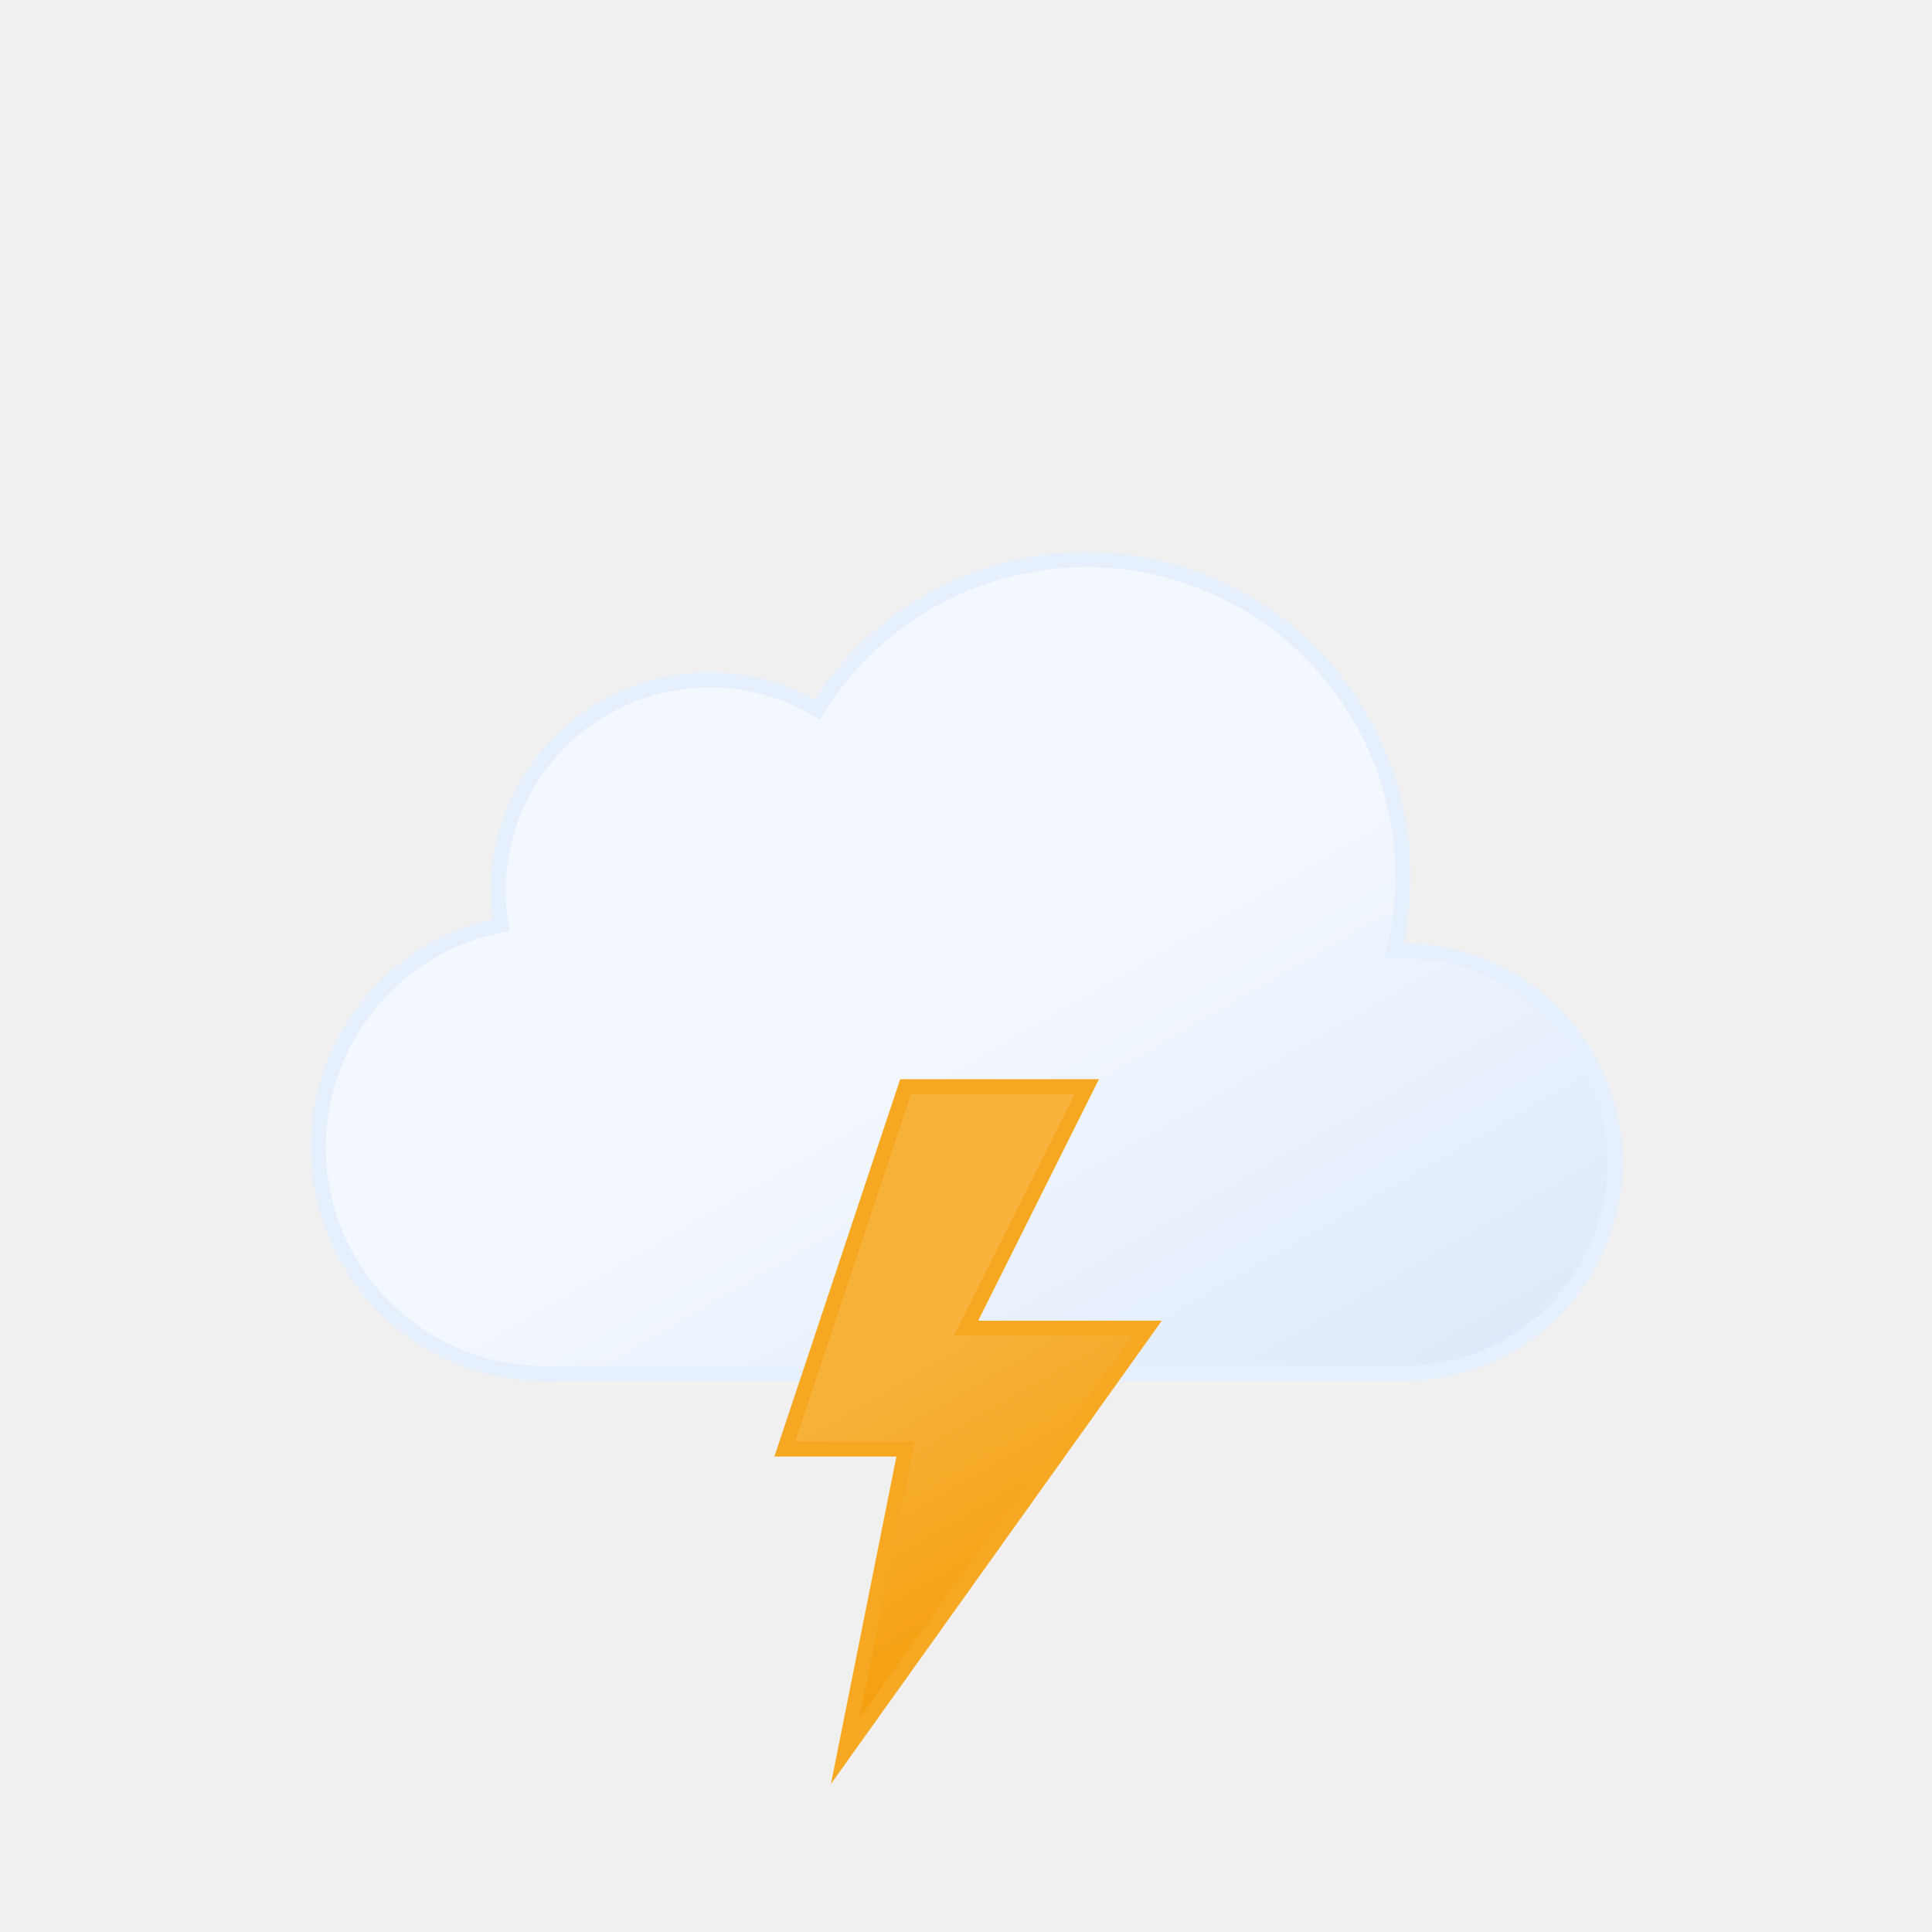
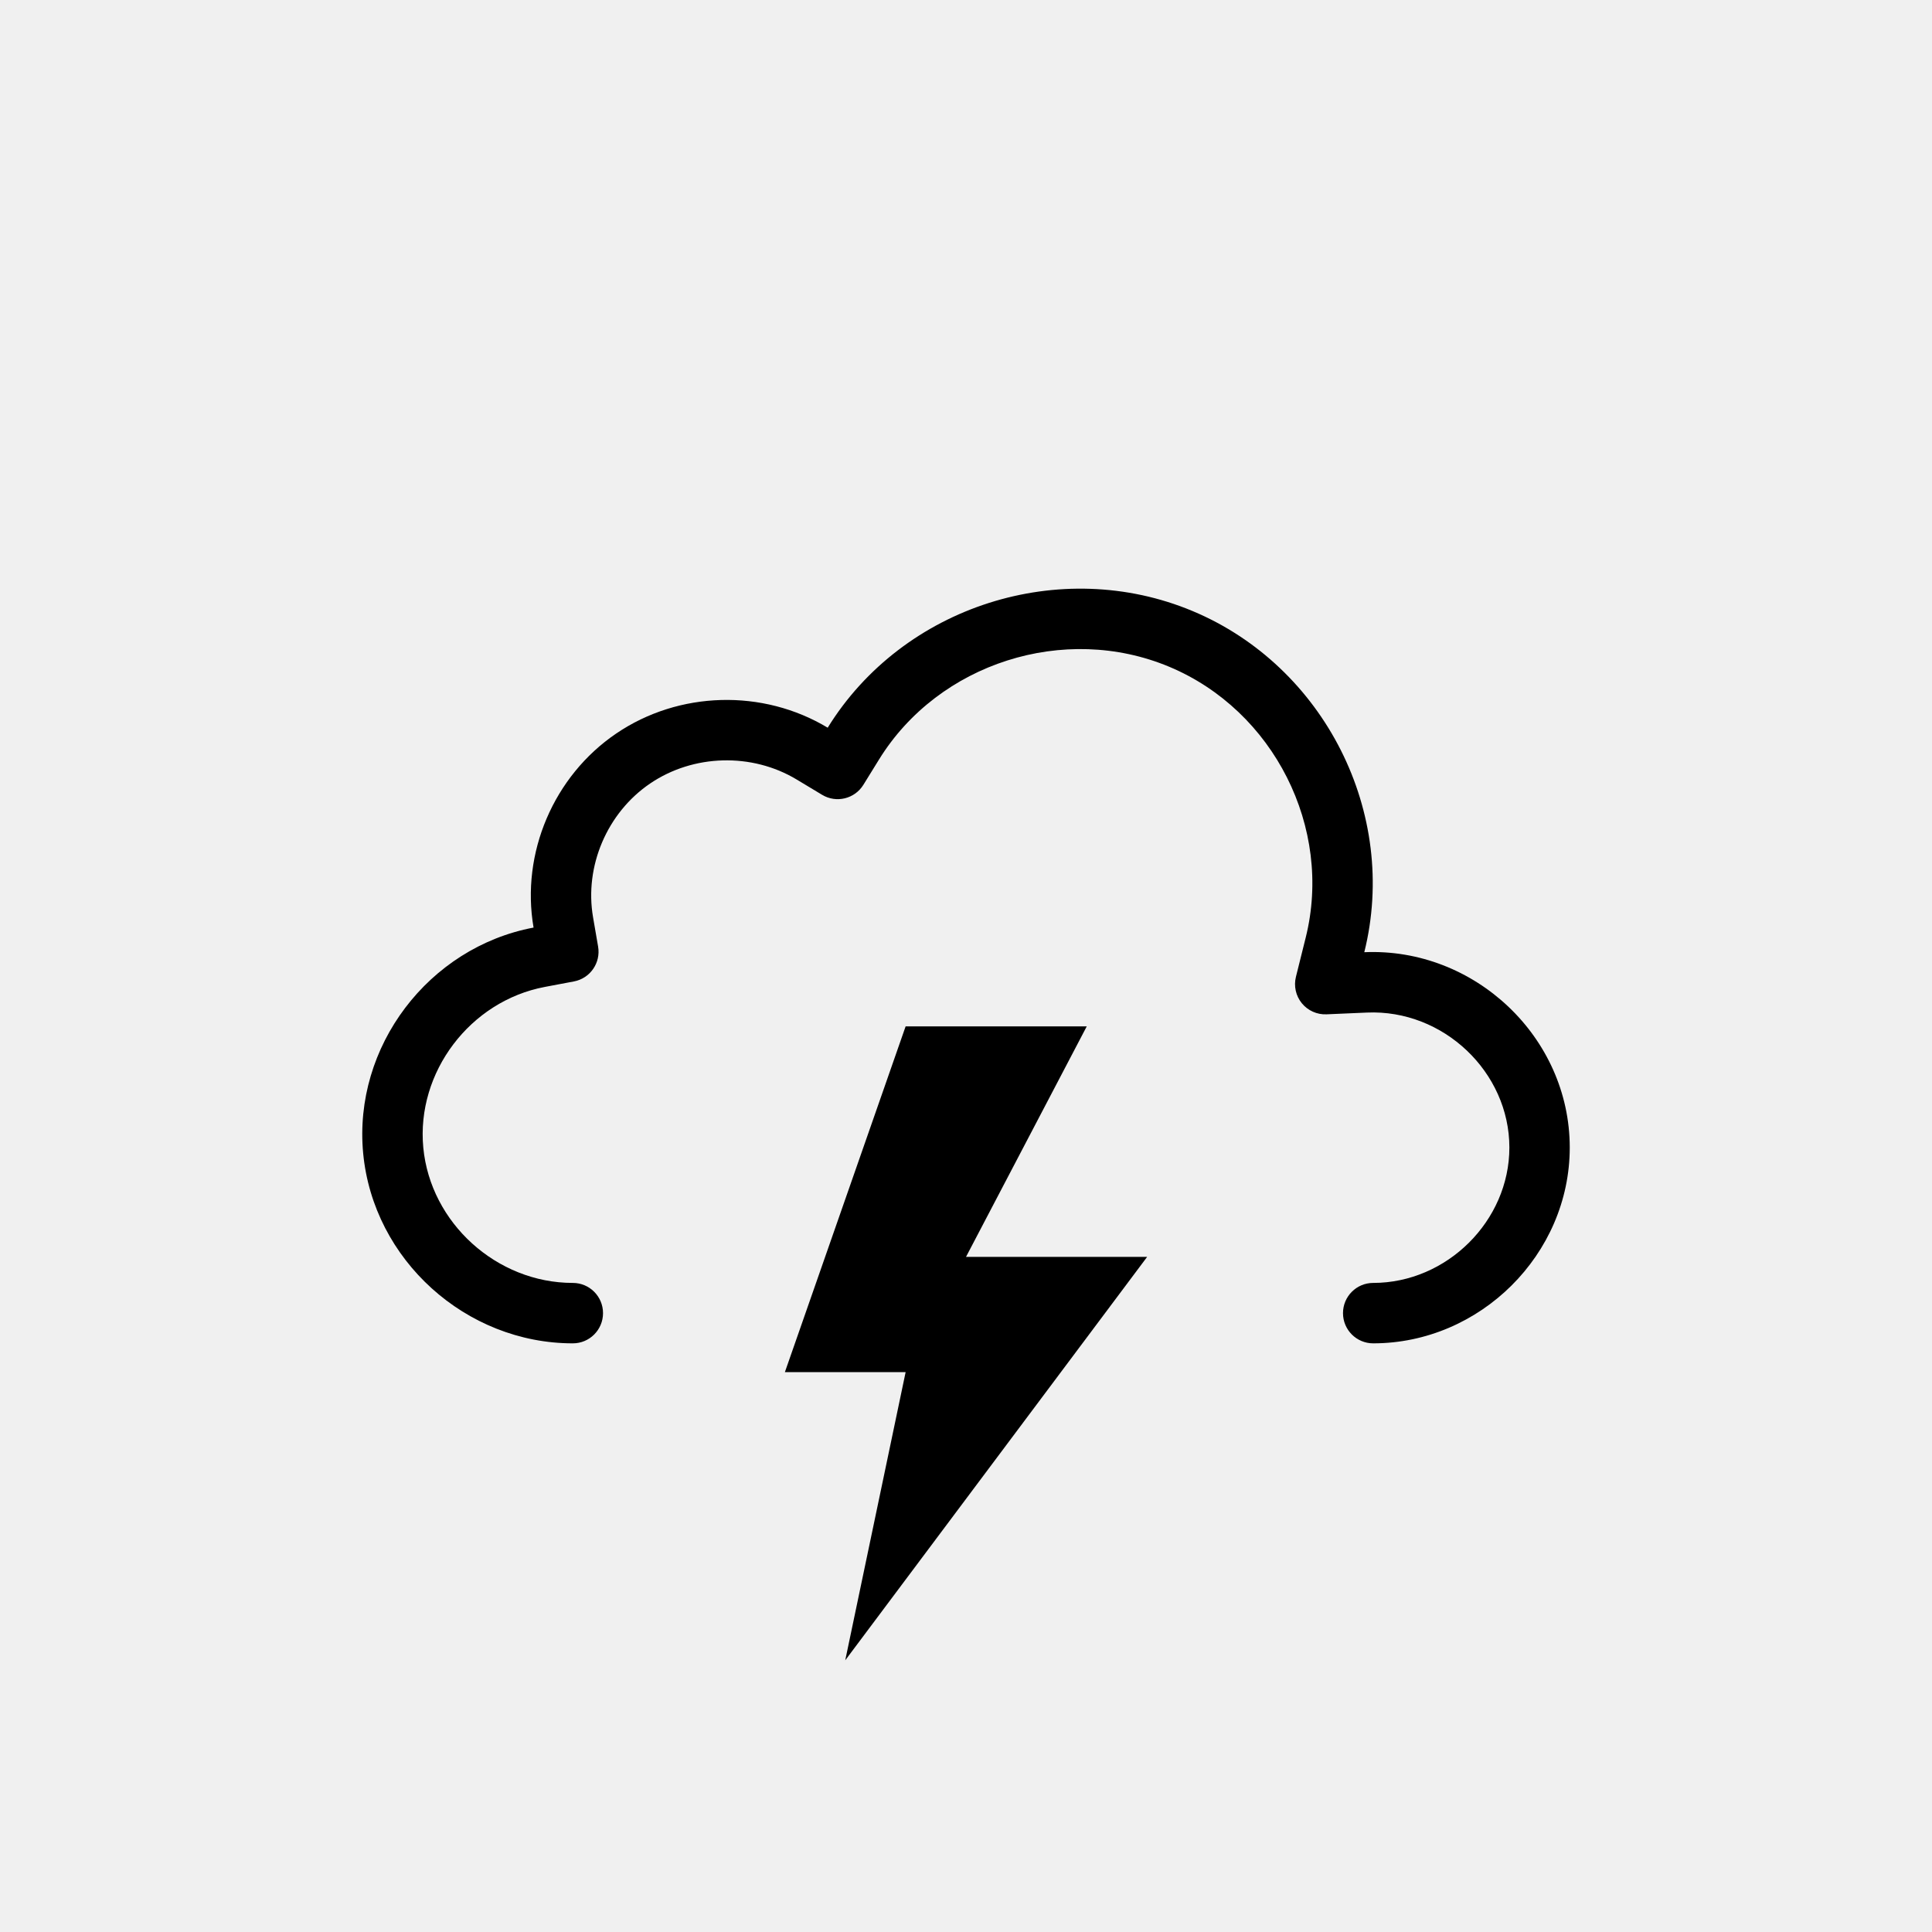
- <svg xmlns="http://www.w3.org/2000/svg" viewBox="0 0 64 64">
+ <svg xmlns="http://www.w3.org/2000/svg" viewBox="0 0 128 128" fill="none">
+   <g id="thunderstorms" clip-path="url(#clip0_2038_14296)">
+     <g id="Sky">
+       <g id="Clouds">
+         <g id="Cloud">
+           <path id="Cloud_2" fill-rule="evenodd" clip-rule="evenodd" d="M54.837 48.212C59.827 40.138 70.265 36.824 79.008 40.482C87.742 44.136 92.683 53.883 90.388 63.086C97.683 62.767 104 68.707 104 76.028C104 83.116 98.047 89 90.977 89C89.872 89 88.977 88.104 88.977 86.999C88.977 85.893 89.872 84.997 90.977 84.997C95.864 84.997 100 80.88 100 76.028C100 71.026 95.622 66.864 90.563 67.085L87.886 67.201C87.256 67.229 86.65 66.957 86.25 66.468C85.851 65.979 85.706 65.33 85.859 64.717L86.507 62.117C88.32 54.848 84.391 47.073 77.465 44.175C70.525 41.271 62.188 43.927 58.239 50.317L57.2 51.998C56.624 52.929 55.407 53.224 54.469 52.66L52.777 51.642C49.812 49.859 45.932 49.966 43.071 51.91C40.221 53.847 38.709 57.392 39.292 60.775L39.626 62.715C39.811 63.792 39.099 64.819 38.026 65.022L36.092 65.387C31.142 66.323 27.572 71.044 28.044 76.031C28.515 81.021 32.91 84.998 37.952 84.997C39.056 84.997 39.952 85.893 39.952 86.998C39.953 88.103 39.057 89 37.953 89C30.869 89.001 24.729 83.475 24.061 76.408C23.393 69.341 28.39 62.769 35.35 61.454C34.5 56.515 36.683 51.413 40.824 48.599C44.975 45.778 50.536 45.625 54.837 48.212Z" fill="black" />
+         </g>
+         <animateTransform attributeName="transform" type="translate" values="0 0;0 -3;0 0" dur="3s" begin="0s" repeatCount="indefinite" calcMode="spline" keySplines=".42 0 .58 1; .42 0 .58 1" />
+       </g>
+     </g>
+     <g id="Lightning">
+       <path id="Lightning Bolt" d="M60 68L52 90.909H60L55.999 110L76 83.273H64L72 68H60Z" fill="black">
+         <animate attributeName="opacity" values="1;1;0;1;0;1;0;1;1" dur="2s" begin="0s" repeatCount="indefinite" keyTimes="0;0.25;0.33;0.42;0.5;0.57;0.63;0.67;1" />
+       </path>
+     </g>
+   </g>
  <defs>
-     <linearGradient id="a" x1="22.56" x2="39.2" y1="21.96" y2="50.8" gradientUnits="userSpaceOnUse">
-       <stop offset="0" stop-color="#f3f7fe" />
-       <stop offset=".45" stop-color="#f3f7fe" />
-       <stop offset="1" stop-color="#deeafb" />
-     </linearGradient>
-     <linearGradient id="b" x1="26.74" x2="35.76" y1="37.88" y2="53.52" gradientUnits="userSpaceOnUse">
-       <stop offset="0" stop-color="#f7b23b" />
-       <stop offset=".45" stop-color="#f7b23b" />
-       <stop offset="1" stop-color="#f59e0b" />
-     </linearGradient>
+     <clipPath id="clip0_2038_14296">
+       <rect width="128" height="128" fill="white" />
+     </clipPath>
  </defs>
-   <path fill="url(#a)" stroke="#e6effc" stroke-miterlimit="10" stroke-width=".5" d="M46.5 31.5h-.32a10.49 10.49 0 00-19.11-8 7 7 0 00-10.57 6 7.21 7.21 0 00.1 1.14A7.5 7.5 0 0018 45.5a4.19 4.19 0 00.5 0v0h28a7 7 0 000-14z" />
-   <path fill="url(#b)" stroke="#f6a823" stroke-miterlimit="10" stroke-width=".5" d="M30 36l-4 12h4l-2 10 10-14h-6l4-8h-6z">
-     <animate attributeName="opacity" dur="2s" repeatCount="indefinite" values="1; 1; 1; 1; 1; 1; 0.1; 1; 0.1; 1; 1; 0.1; 1; 0.1; 1" />
-   </path>
</svg>
